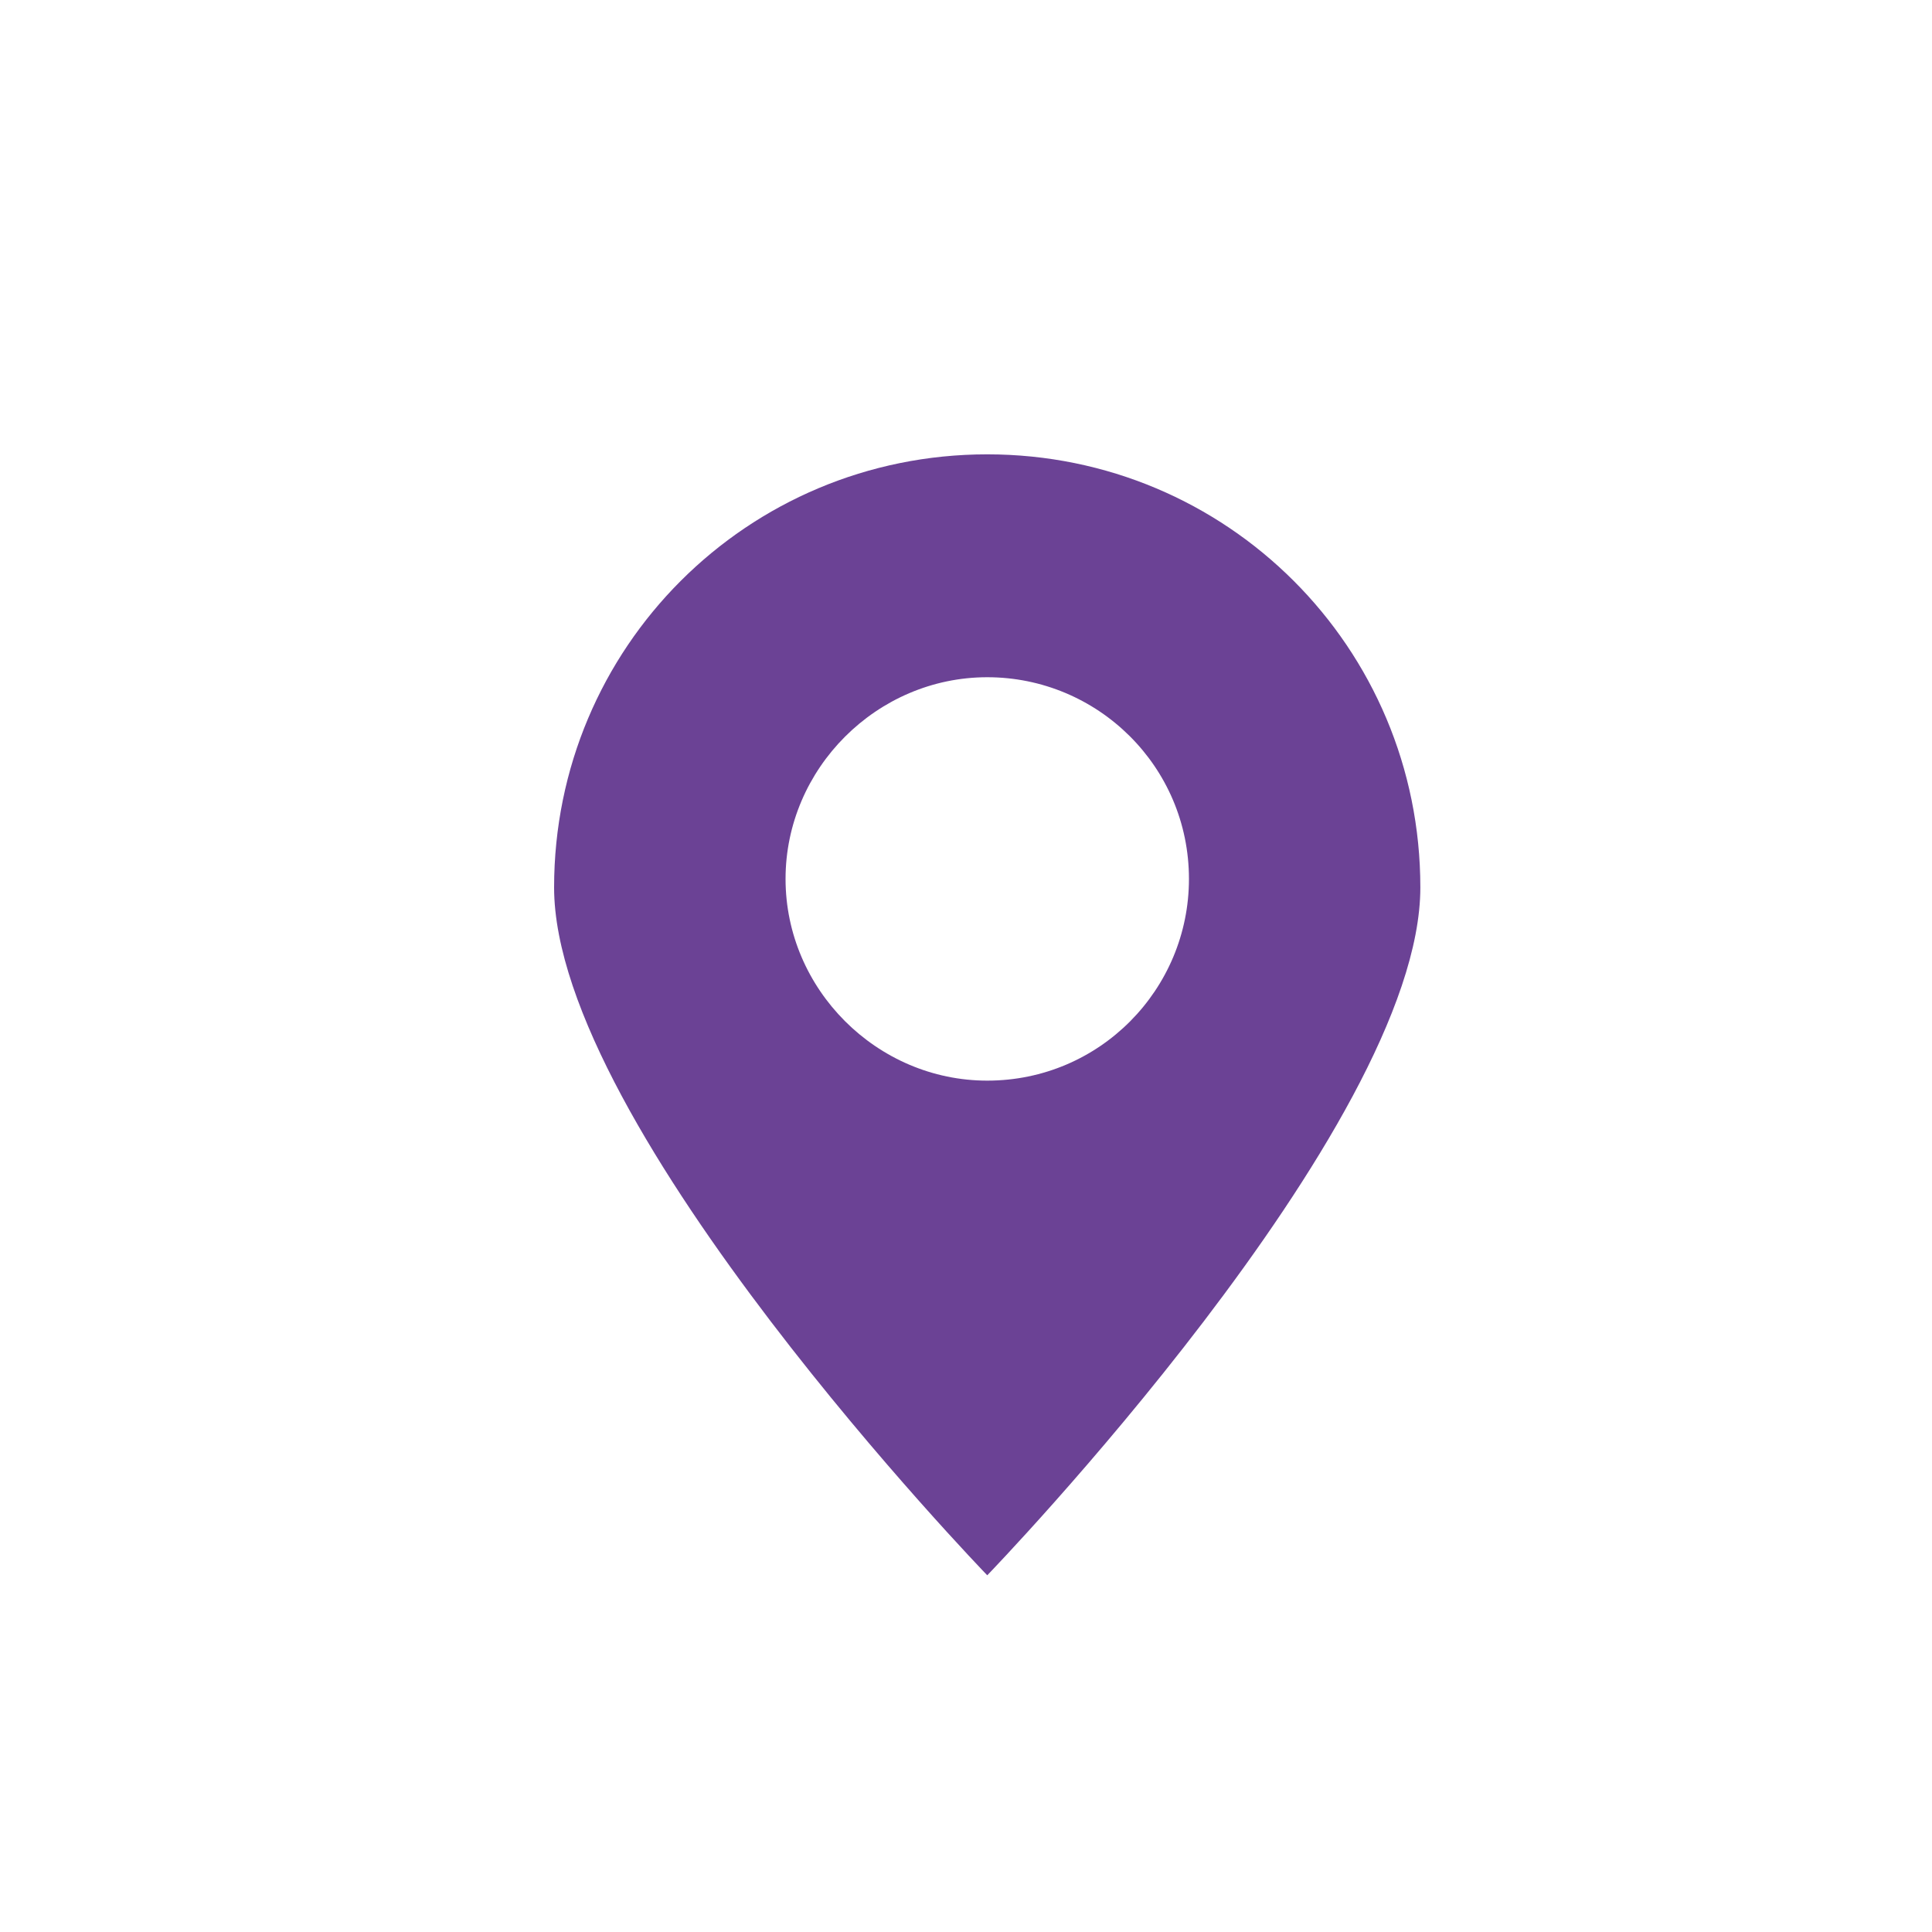
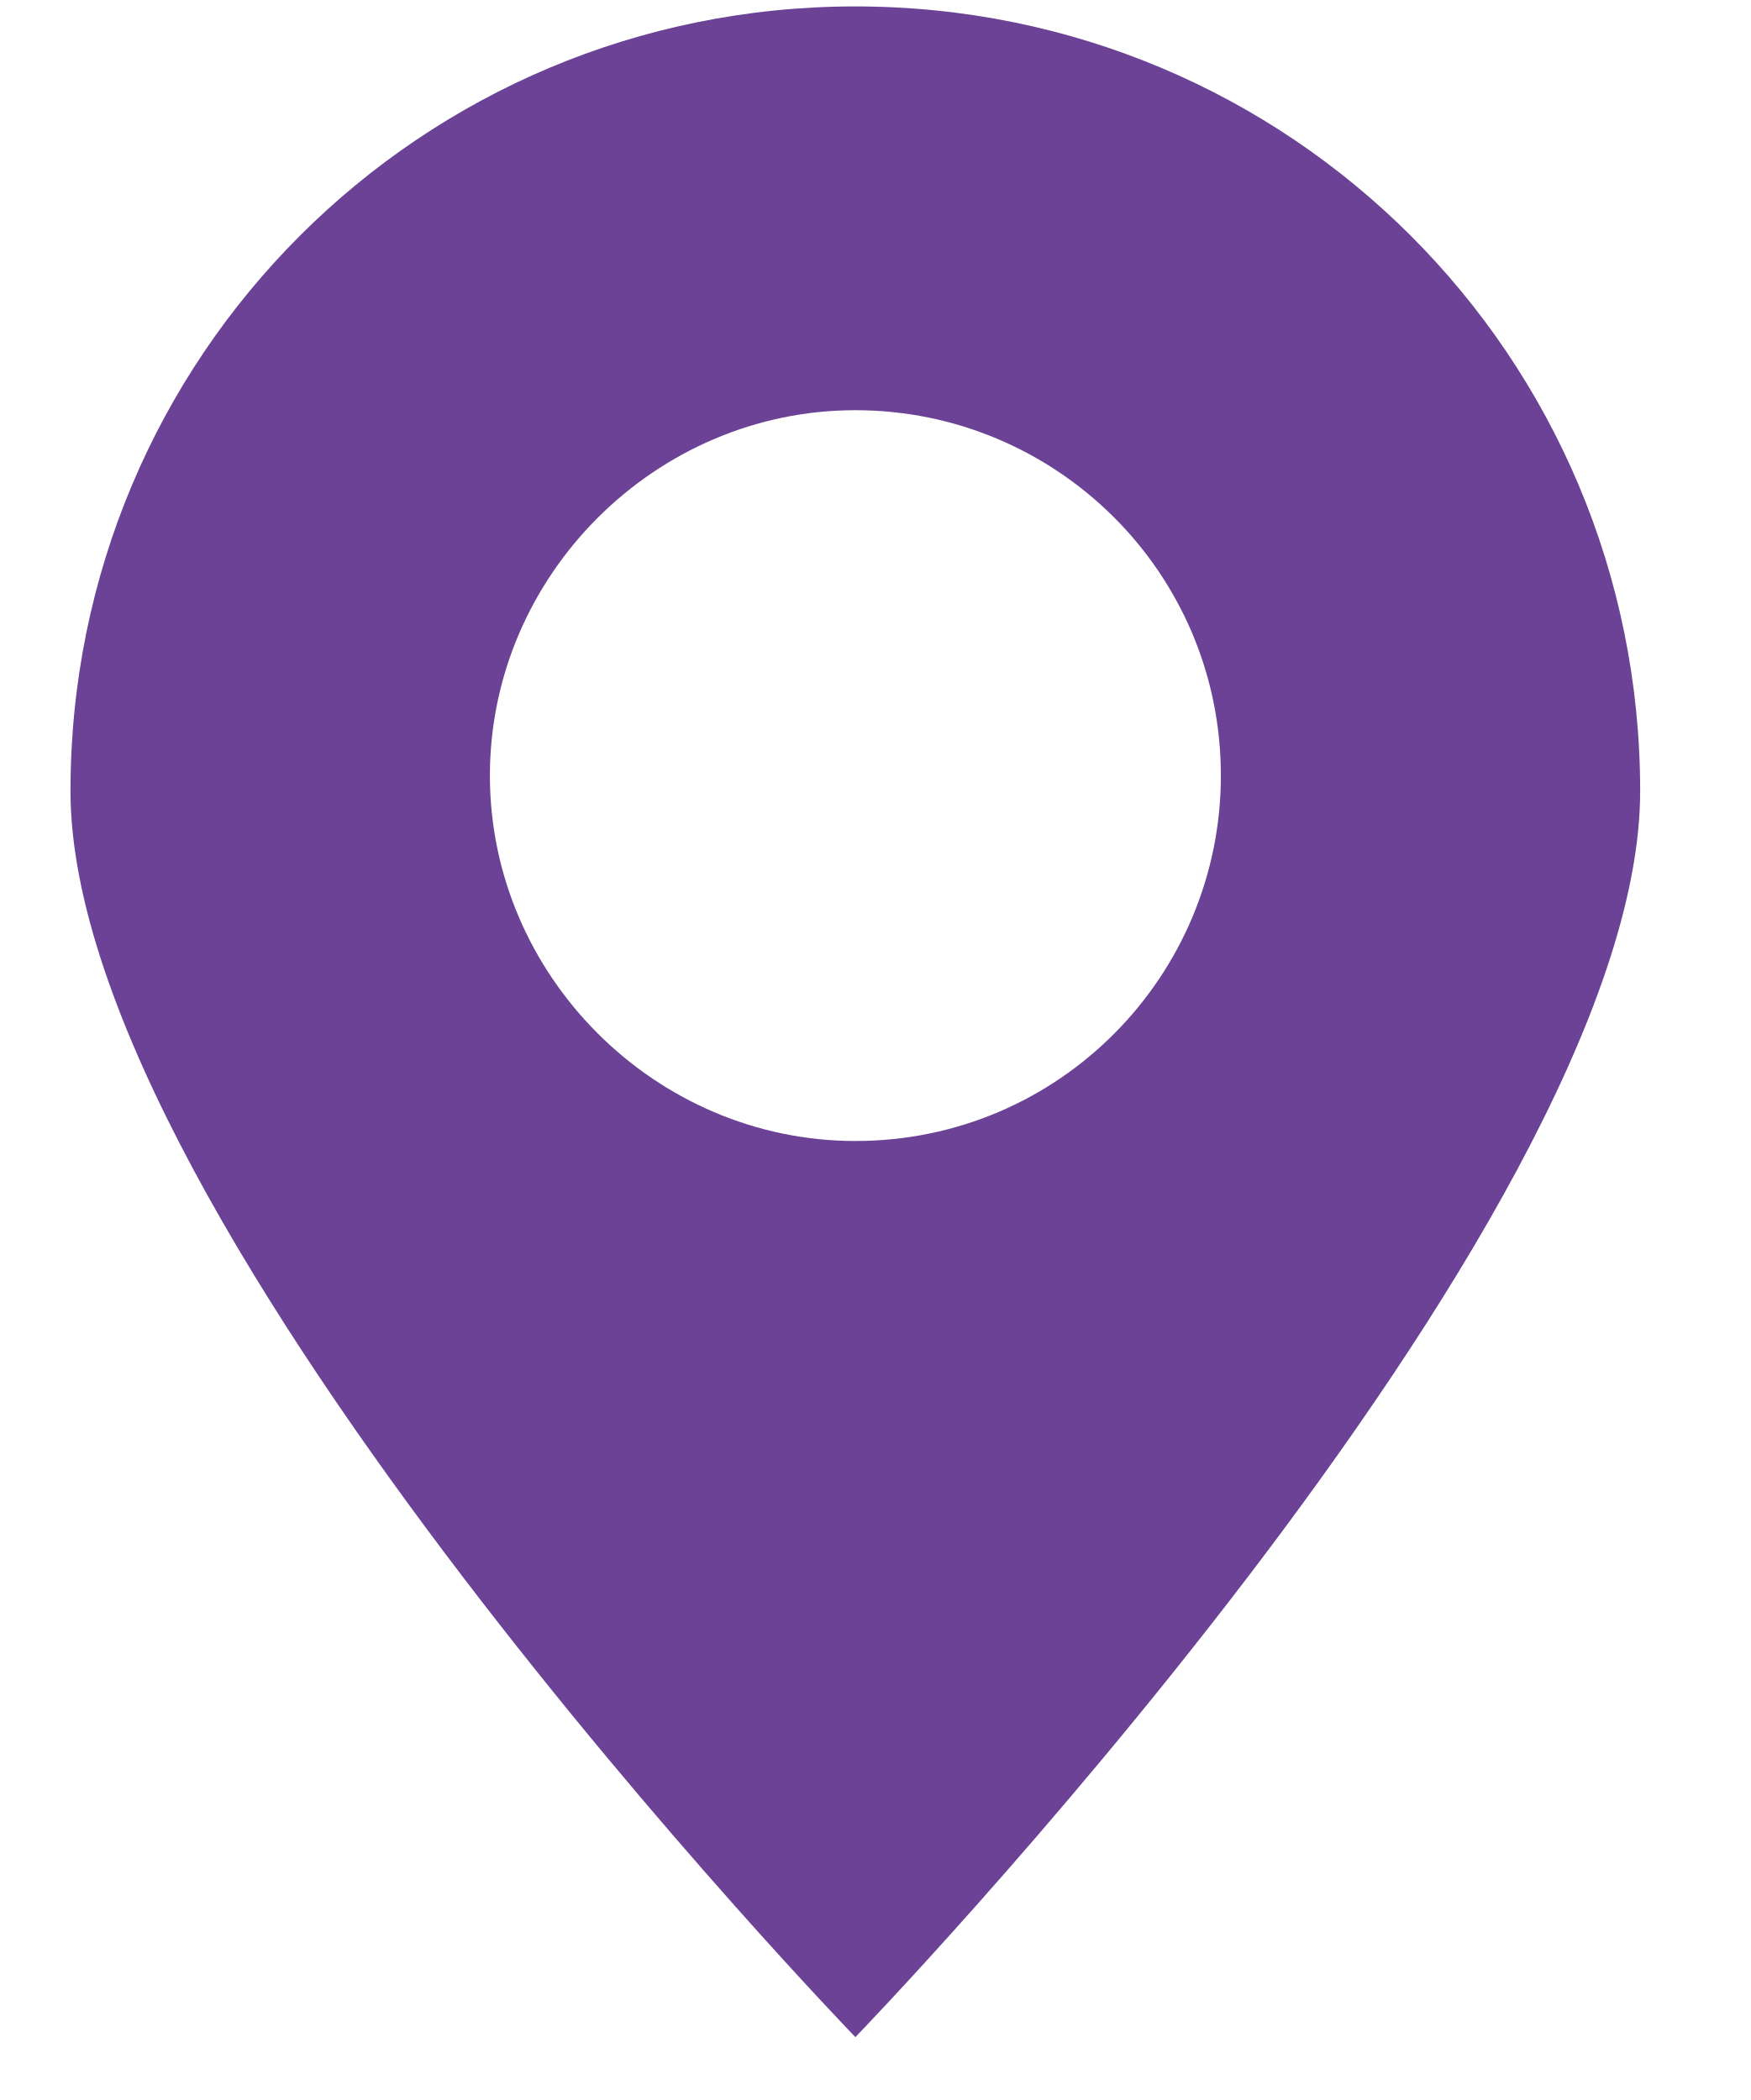
- <svg xmlns="http://www.w3.org/2000/svg" width="28" height="28" viewBox="0 0 30 30" fill="none">
-   <path d="M22.055 13.78C22.055 10.055 19.055 7.055 15.33 7.055C11.604 7.055 8.604 10.055 8.604 13.78C8.604 17.505 15.33 24.461 15.33 24.461C15.33 24.461 22.055 17.505 22.055 13.78ZM12.198 13.648C12.198 11.934 13.616 10.516 15.33 10.516C17.044 10.516 18.462 11.901 18.462 13.648C18.462 15.362 17.077 16.78 15.33 16.78C13.616 16.78 12.198 15.362 12.198 13.648Z" fill="#6B4295" />
+ <svg xmlns="http://www.w3.org/2000/svg" width="15" height="18" viewBox="0 0 15 18" fill="none">
+   <path d="M14.055 6.78C14.055 3.055 11.055 0.055 7.33 0.055C3.604 0.055 0.604 3.055 0.604 6.78C0.604 10.505 7.33 17.461 7.33 17.461C7.33 17.461 14.055 10.505 14.055 6.78ZM4.198 6.648C4.198 4.934 5.615 3.516 7.33 3.516C9.044 3.516 10.462 4.901 10.462 6.648C10.462 8.362 9.077 9.78 7.33 9.78C5.615 9.78 4.198 8.362 4.198 6.648Z" fill="#6B4295" />
</svg>
